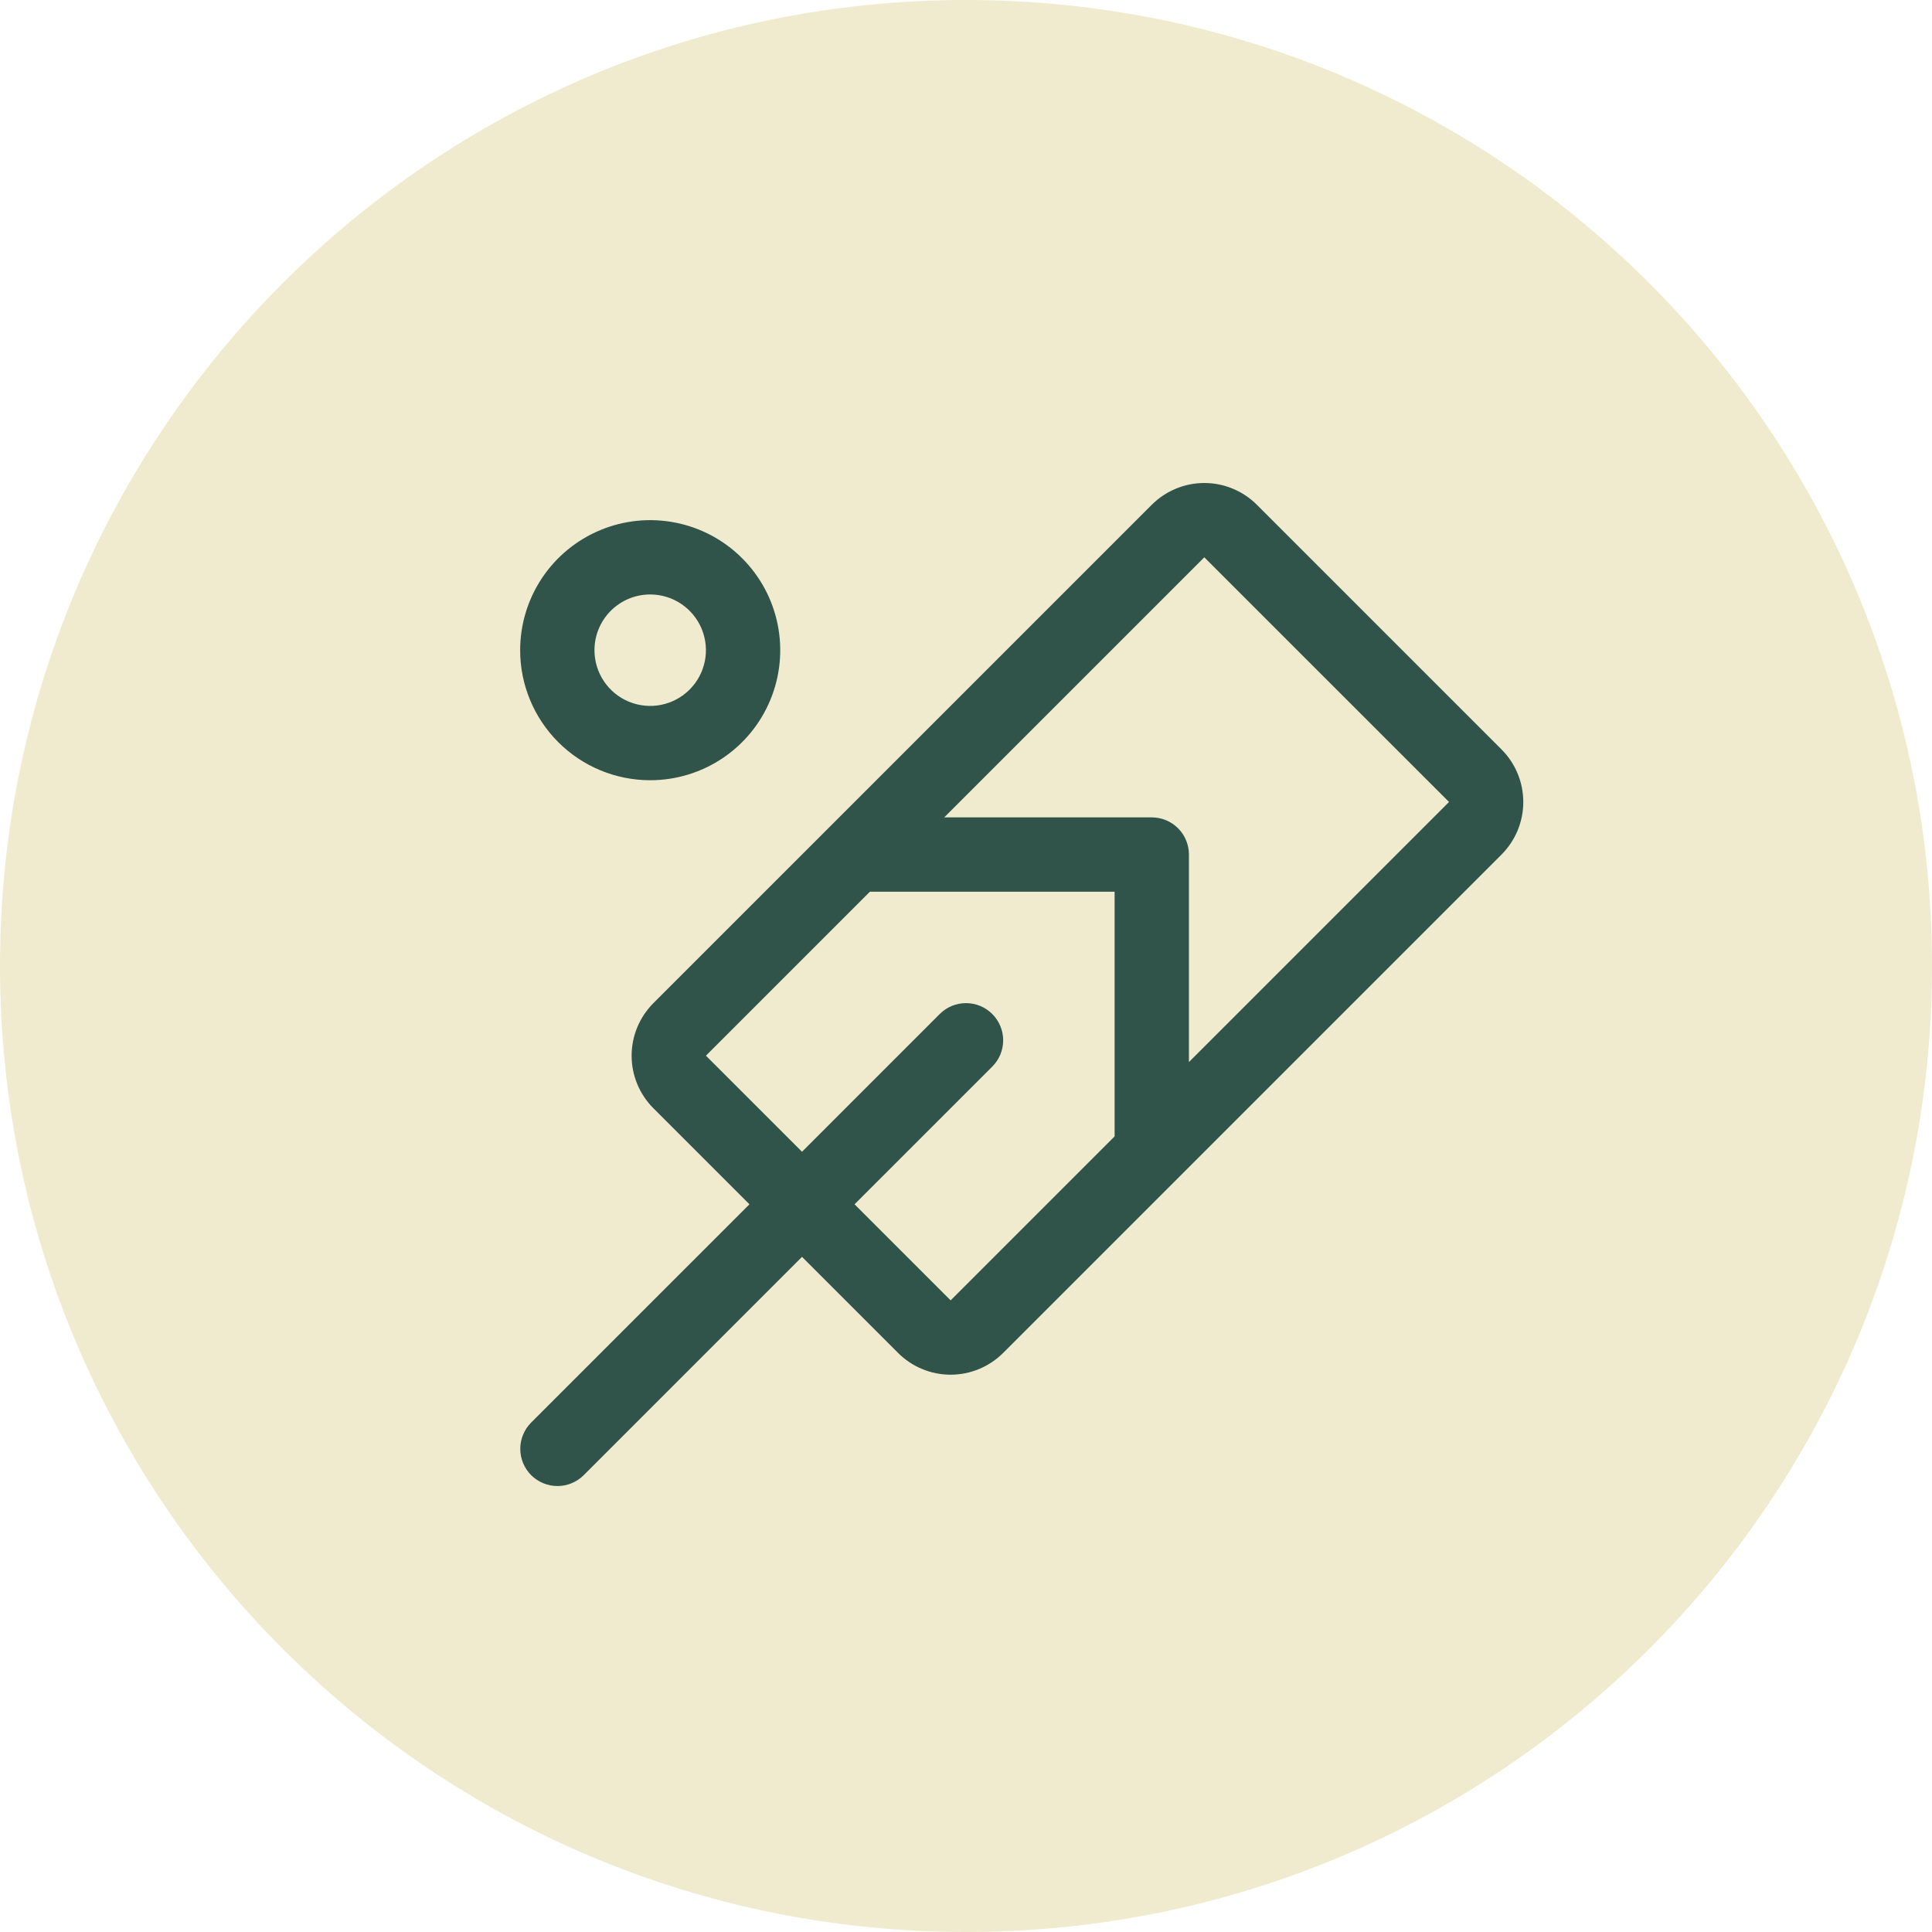
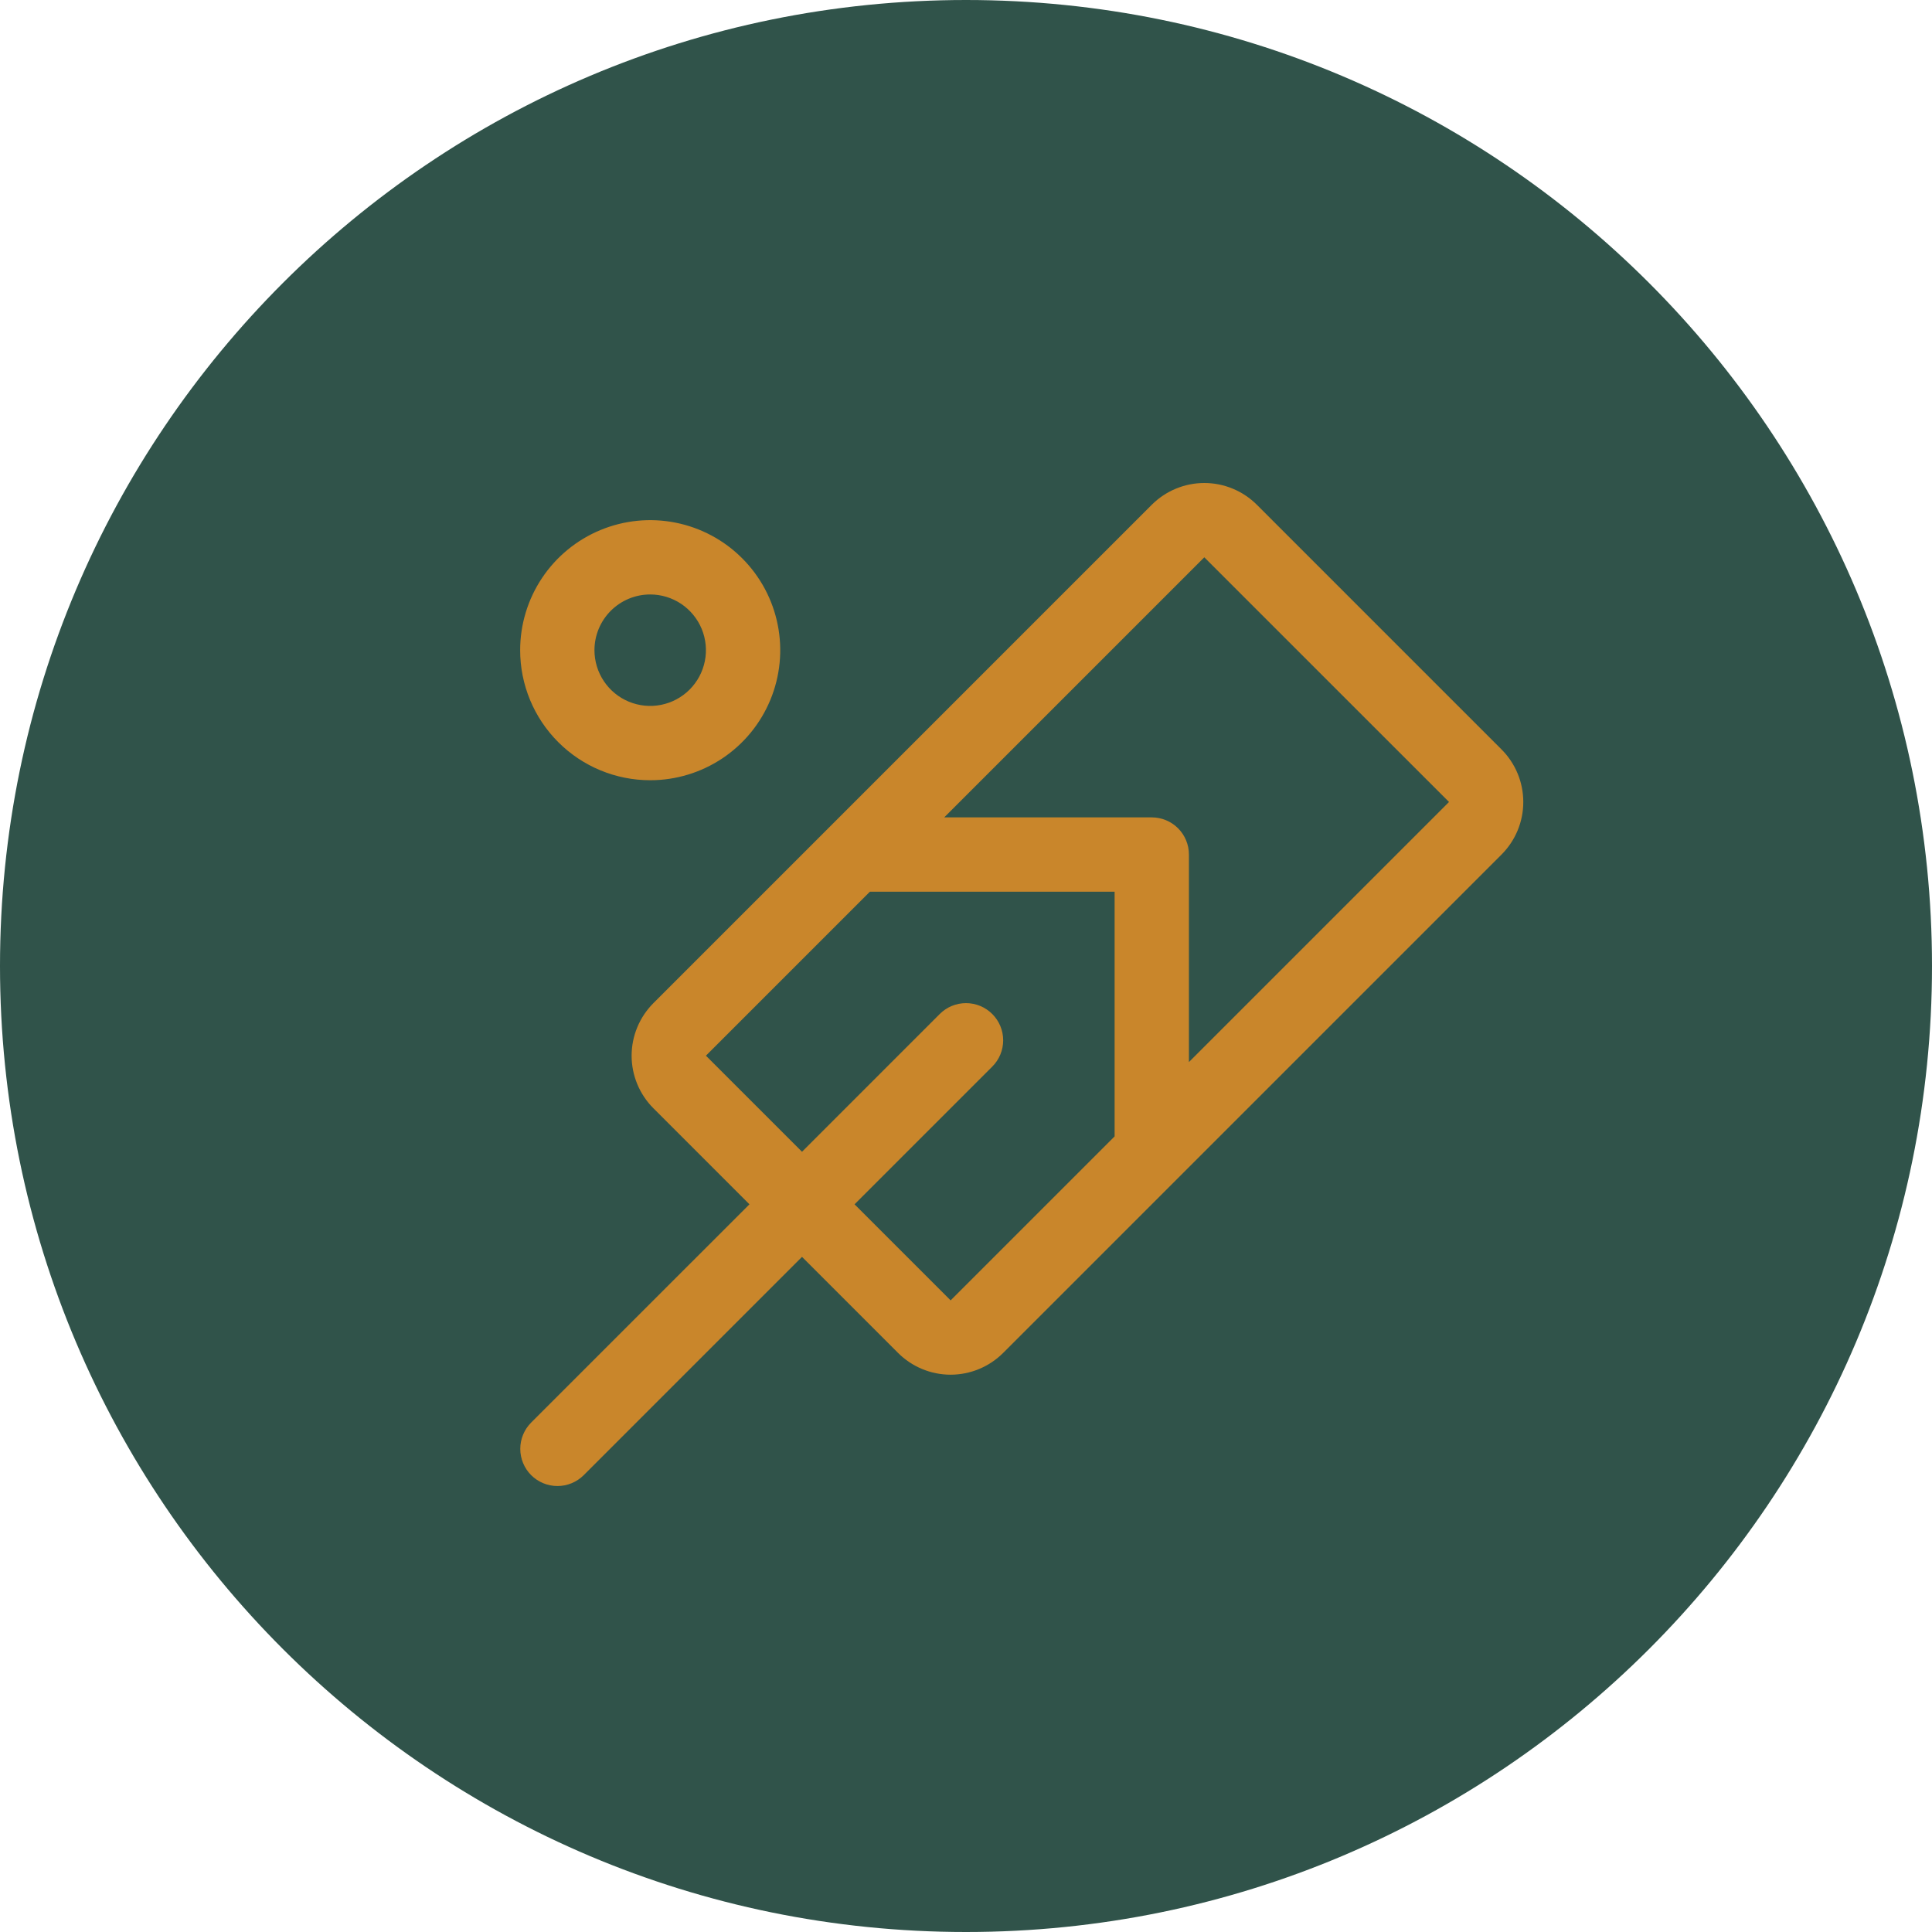
<svg xmlns="http://www.w3.org/2000/svg" width="78" height="78" viewBox="0 0 78 78" fill="none">
-   <rect width="78" height="78" rx="39" fill="#F0EBCE" />
-   <path d="M60.621 30.257L50.743 20.379C50.465 20.101 50.134 19.88 49.77 19.729C49.406 19.578 49.016 19.5 48.622 19.5C48.227 19.5 47.837 19.578 47.473 19.729C47.109 19.88 46.779 20.101 46.5 20.379L26.379 40.5C26.101 40.779 25.88 41.109 25.729 41.473C25.578 41.837 25.5 42.228 25.5 42.622C25.5 43.016 25.578 43.406 25.729 43.77C25.88 44.134 26.101 44.465 26.379 44.743L30.257 48.621L21.444 57.433C21.163 57.715 21.005 58.096 21.005 58.494C21.005 58.892 21.163 59.274 21.444 59.556C21.726 59.837 22.108 59.995 22.506 59.995C22.904 59.995 23.285 59.837 23.567 59.556L32.379 50.743L36.257 54.621C36.535 54.899 36.866 55.12 37.23 55.271C37.594 55.422 37.984 55.5 38.378 55.5C38.773 55.5 39.163 55.422 39.527 55.271C39.891 55.12 40.221 54.899 40.5 54.621L60.621 34.5C60.899 34.221 61.12 33.891 61.271 33.527C61.422 33.163 61.499 32.773 61.499 32.379C61.499 31.984 61.422 31.594 61.271 31.23C61.12 30.866 60.899 30.535 60.621 30.257ZM38.379 52.5L34.5 48.621L40.061 43.061C40.343 42.78 40.501 42.398 40.501 42C40.501 41.602 40.343 41.22 40.061 40.939C39.78 40.657 39.398 40.499 39 40.499C38.602 40.499 38.22 40.657 37.939 40.939L32.379 46.5L28.5 42.621L35.121 36H45V45.879L38.379 52.5ZM58.5 32.379L48 42.879V34.5C48 34.102 47.842 33.721 47.561 33.439C47.279 33.158 46.898 33 46.5 33H38.121L48.621 22.5L58.5 32.377V32.379ZM26.25 31.5C27.288 31.5 28.303 31.192 29.167 30.615C30.03 30.038 30.703 29.218 31.1 28.259C31.498 27.3 31.602 26.244 31.399 25.226C31.197 24.207 30.697 23.272 29.962 22.538C29.228 21.803 28.293 21.303 27.274 21.101C26.256 20.898 25.2 21.002 24.241 21.4C23.282 21.797 22.462 22.47 21.885 23.333C21.308 24.197 21 25.212 21 26.25C21 27.642 21.553 28.978 22.538 29.962C23.522 30.947 24.858 31.5 26.25 31.5ZM26.25 24C26.695 24 27.13 24.132 27.5 24.379C27.87 24.627 28.158 24.978 28.329 25.389C28.499 25.8 28.544 26.253 28.457 26.689C28.37 27.125 28.156 27.526 27.841 27.841C27.526 28.156 27.125 28.37 26.689 28.457C26.253 28.544 25.8 28.499 25.389 28.329C24.978 28.159 24.626 27.87 24.379 27.5C24.132 27.13 24 26.695 24 26.25C24 25.653 24.237 25.081 24.659 24.659C25.081 24.237 25.653 24 26.25 24Z" fill="#30534A" />
+   <rect width="78" height="78" rx="39" fill="#30534A" />
+   <path d="M60.621 30.257L50.743 20.379C50.465 20.101 50.134 19.88 49.77 19.729C49.406 19.578 49.016 19.5 48.622 19.5C48.227 19.5 47.837 19.578 47.473 19.729C47.109 19.88 46.779 20.101 46.5 20.379L26.379 40.5C26.101 40.779 25.88 41.109 25.729 41.473C25.578 41.837 25.5 42.228 25.5 42.622C25.5 43.016 25.578 43.406 25.729 43.77C25.88 44.134 26.101 44.465 26.379 44.743L30.257 48.621L21.444 57.433C21.163 57.715 21.005 58.096 21.005 58.494C21.005 58.892 21.163 59.274 21.444 59.556C21.726 59.837 22.108 59.995 22.506 59.995C22.904 59.995 23.285 59.837 23.567 59.556L32.379 50.743L36.257 54.621C36.535 54.899 36.866 55.12 37.23 55.271C37.594 55.422 37.984 55.5 38.378 55.5C38.773 55.5 39.163 55.422 39.527 55.271C39.891 55.12 40.221 54.899 40.5 54.621L60.621 34.5C60.899 34.221 61.12 33.891 61.271 33.527C61.422 33.163 61.499 32.773 61.499 32.379C61.499 31.984 61.422 31.594 61.271 31.23C61.12 30.866 60.899 30.535 60.621 30.257ZM38.379 52.5L34.5 48.621L40.061 43.061C40.343 42.78 40.501 42.398 40.501 42C40.501 41.602 40.343 41.22 40.061 40.939C39.78 40.657 39.398 40.499 39 40.499C38.602 40.499 38.22 40.657 37.939 40.939L32.379 46.5L28.5 42.621L35.121 36H45V45.879L38.379 52.5ZM58.5 32.379L48 42.879V34.5C48 34.102 47.842 33.721 47.561 33.439C47.279 33.158 46.898 33 46.5 33H38.121L48.621 22.5L58.5 32.377V32.379ZM26.25 31.5C27.288 31.5 28.303 31.192 29.167 30.615C30.03 30.038 30.703 29.218 31.1 28.259C31.498 27.3 31.602 26.244 31.399 25.226C31.197 24.207 30.697 23.272 29.962 22.538C29.228 21.803 28.293 21.303 27.274 21.101C26.256 20.898 25.2 21.002 24.241 21.4C23.282 21.797 22.462 22.47 21.885 23.333C21.308 24.197 21 25.212 21 26.25C21 27.642 21.553 28.978 22.538 29.962C23.522 30.947 24.858 31.5 26.25 31.5ZM26.25 24C26.695 24 27.13 24.132 27.5 24.379C27.87 24.627 28.158 24.978 28.329 25.389C28.499 25.8 28.544 26.253 28.457 26.689C28.37 27.125 28.156 27.526 27.841 27.841C27.526 28.156 27.125 28.37 26.689 28.457C26.253 28.544 25.8 28.499 25.389 28.329C24.978 28.159 24.626 27.87 24.379 27.5C24.132 27.13 24 26.695 24 26.25C24 25.653 24.237 25.081 24.659 24.659C25.081 24.237 25.653 24 26.25 24Z" fill="#C9862B" />
</svg>
